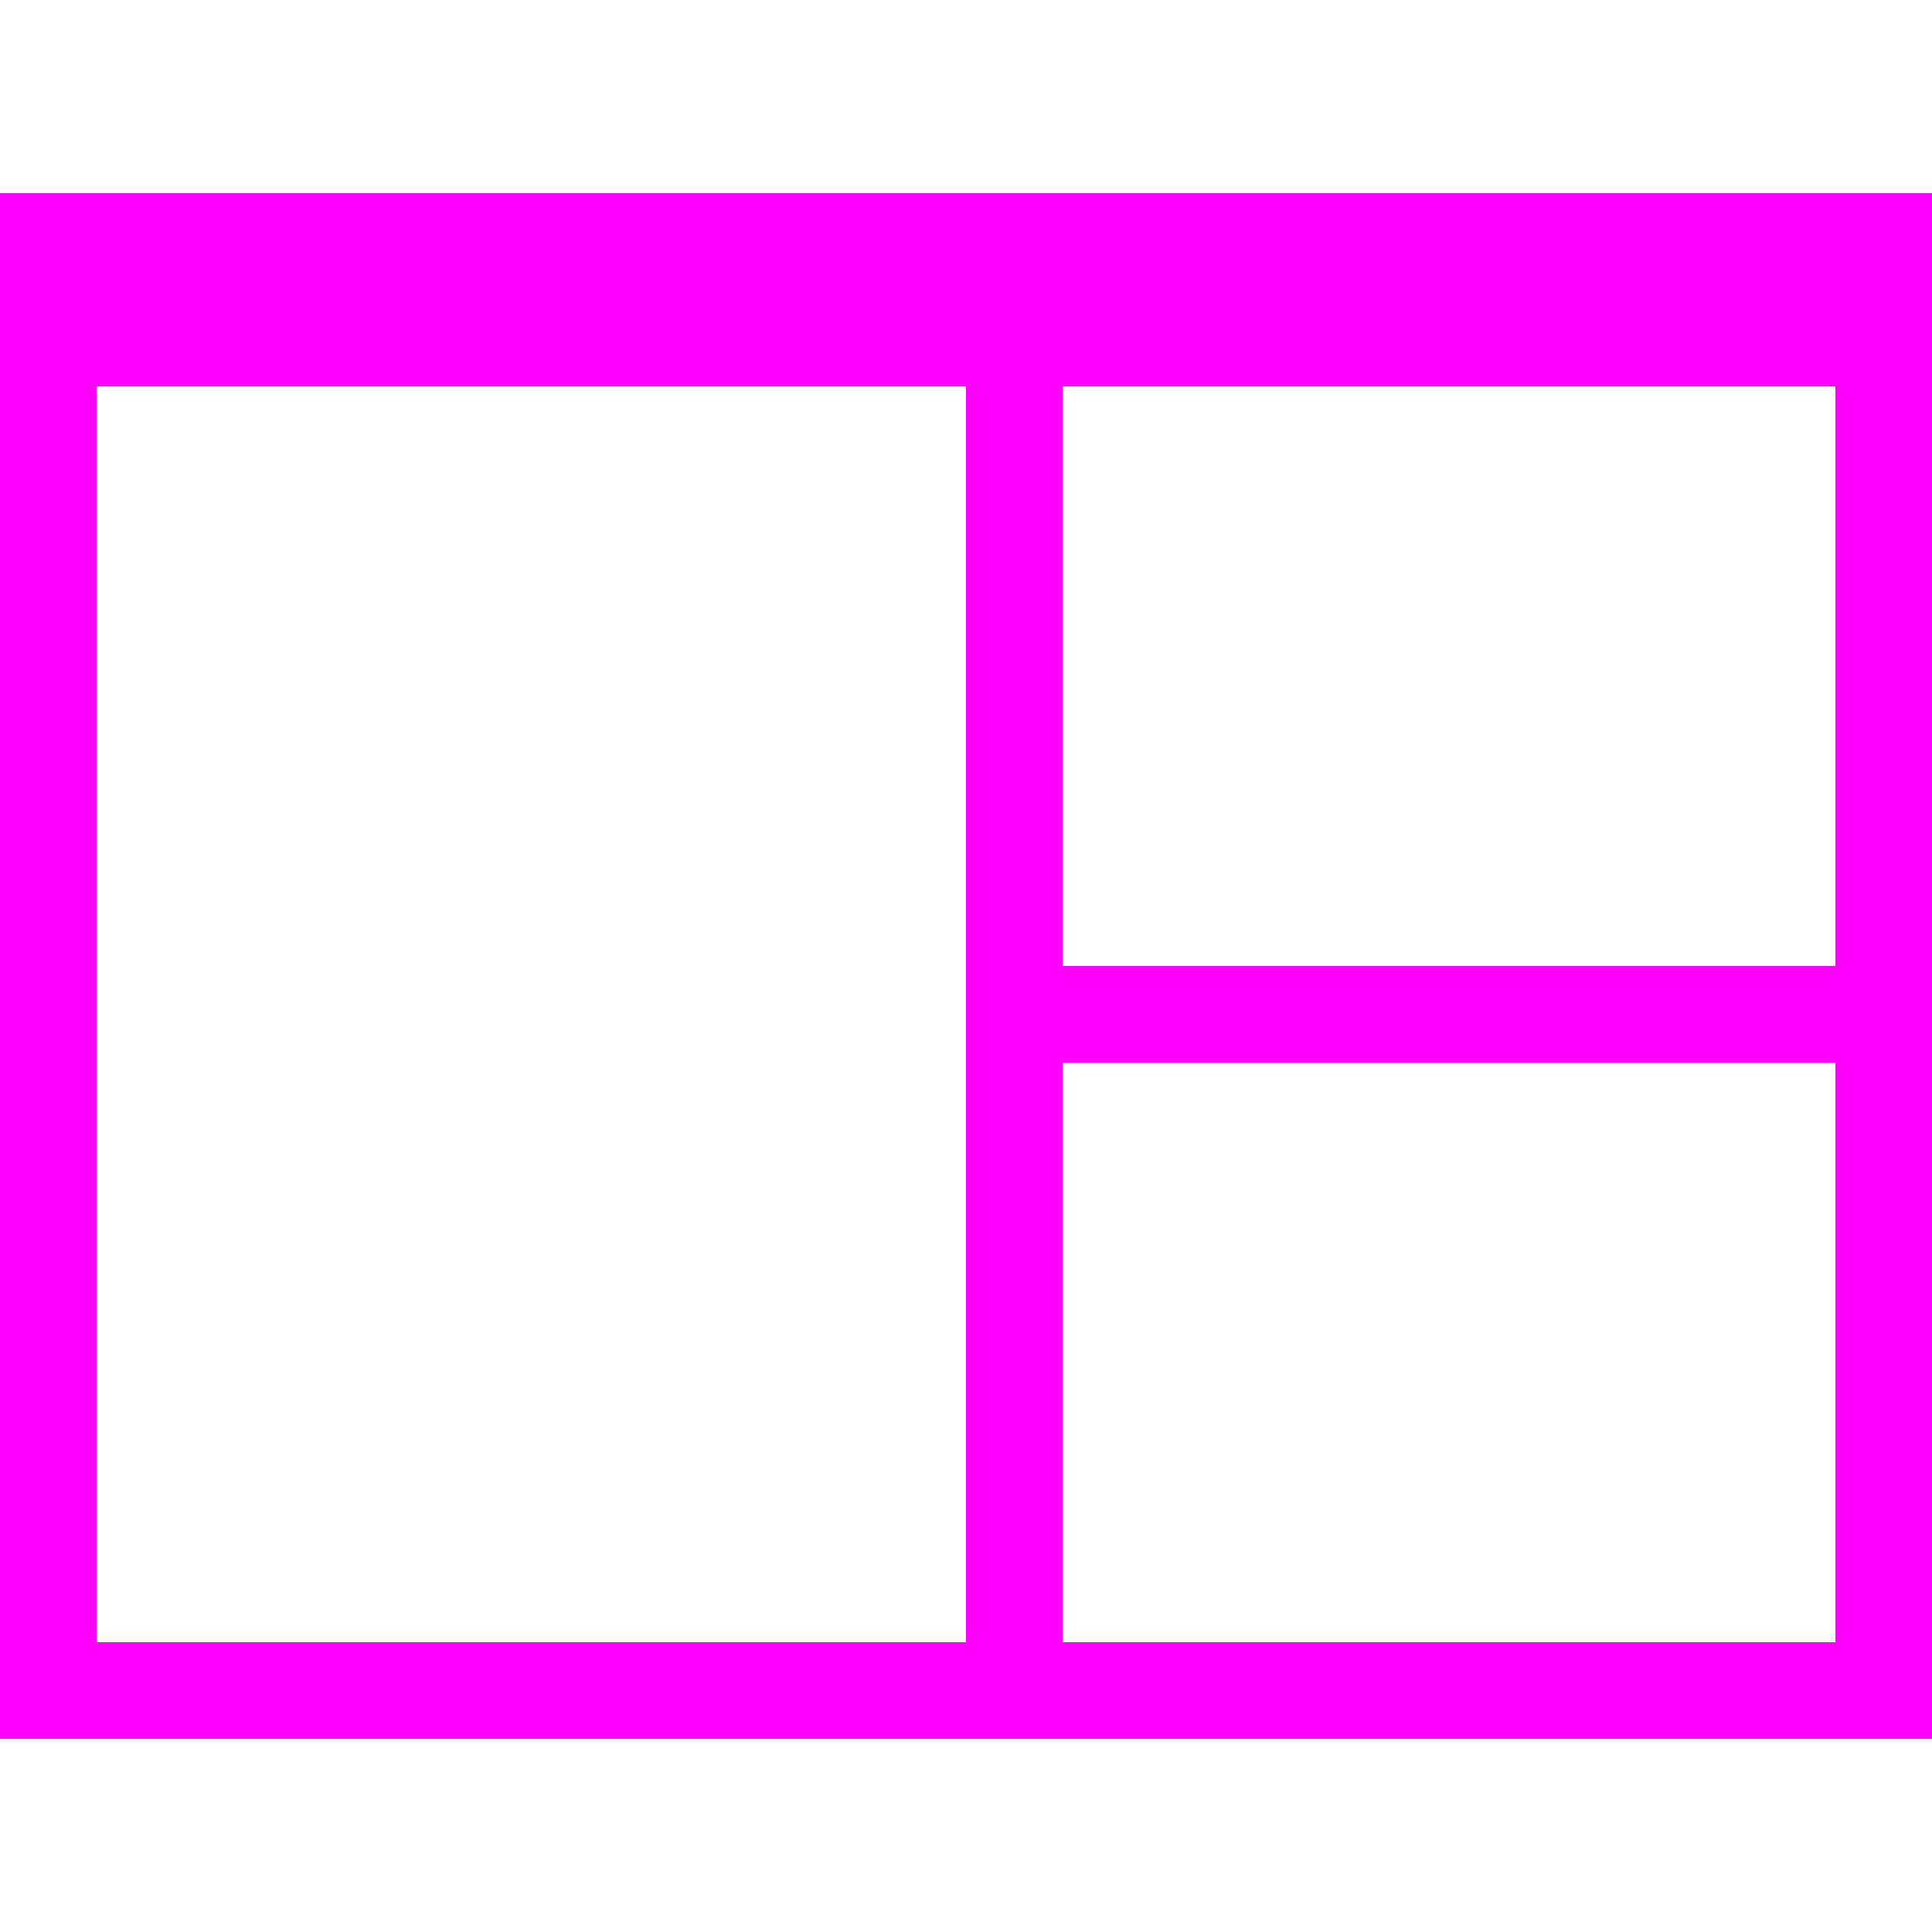
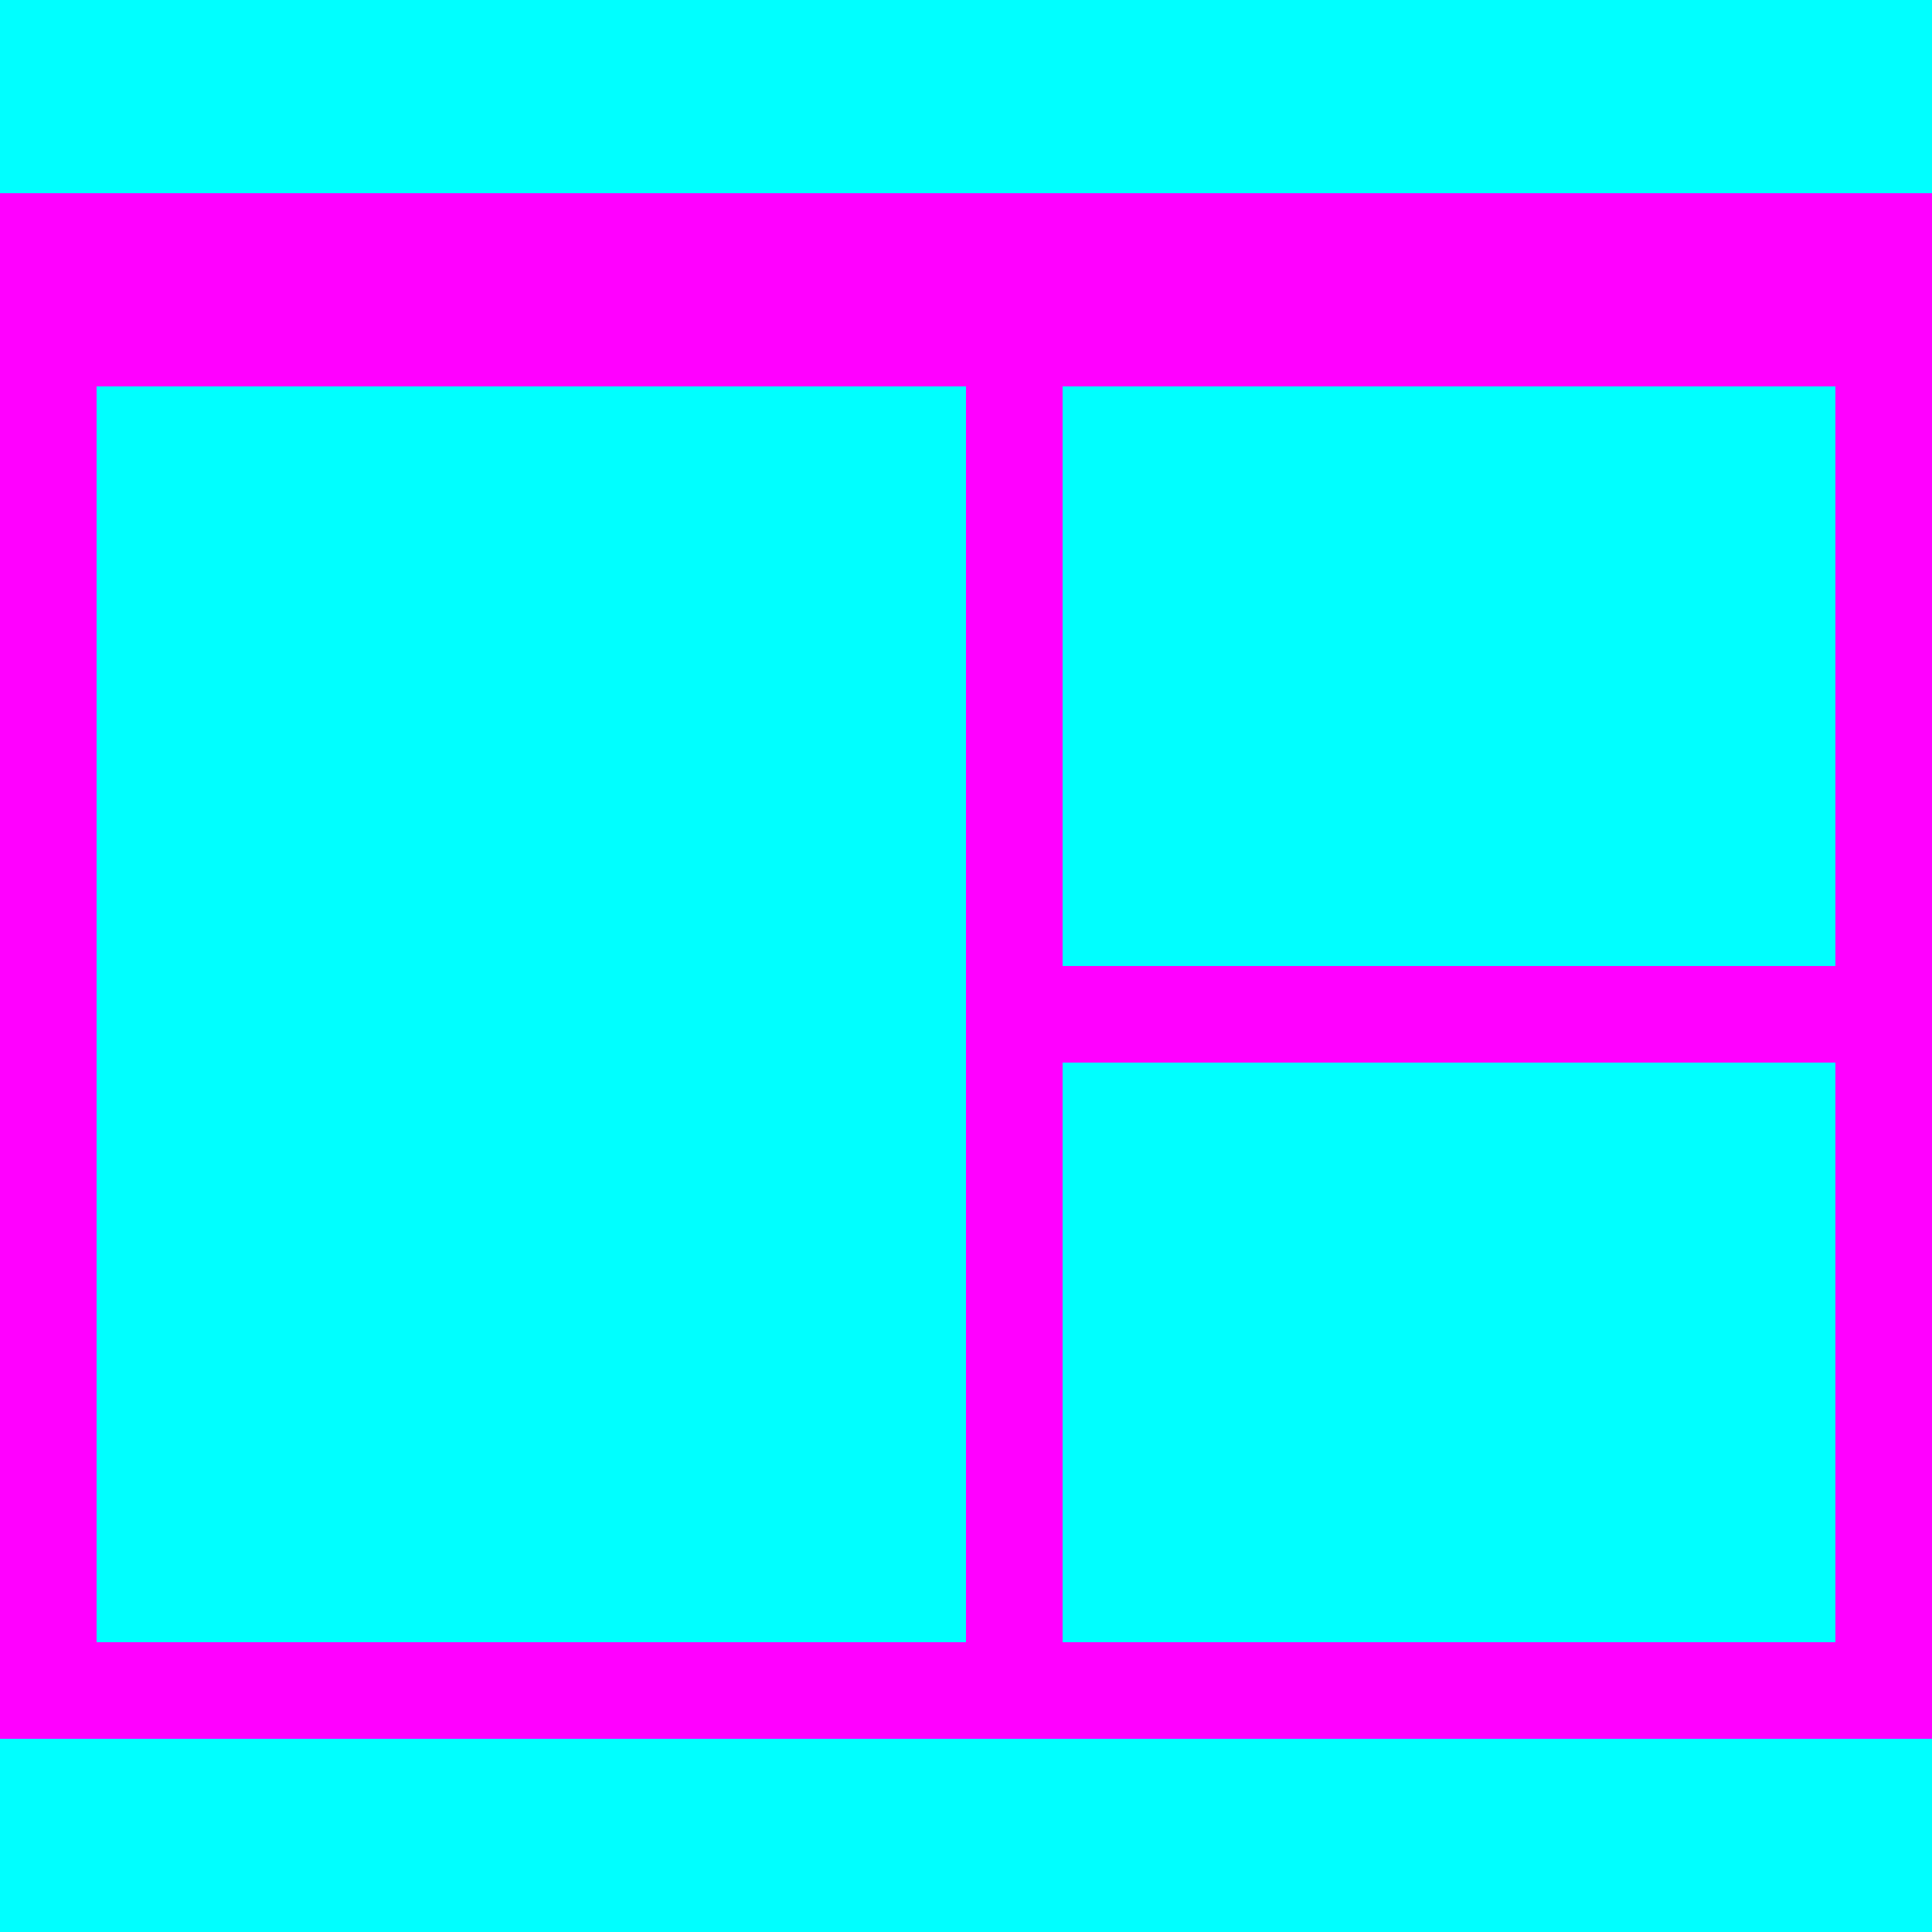
<svg xmlns="http://www.w3.org/2000/svg" width="20" height="20" viewBox="0 0 20 20">
  <g fill="none" fill-rule="evenodd">
-     <rect width="20" height="20" />
+     <rect width="20" height="20" fill="#00FFFF" />
    <path fill="#FF00FF" fill-rule="nonzero" d="M0,2 L20,2 L20,18 L0,18 L0,2 Z M1,4 L1,17 L10,17 L10,4 L1,4 Z M11,4 L11,10 L19,10 L19,4 L11,4 Z M11,11 L11,17 L19,17 L19,11 L11,11 Z" />
  </g>
</svg>
